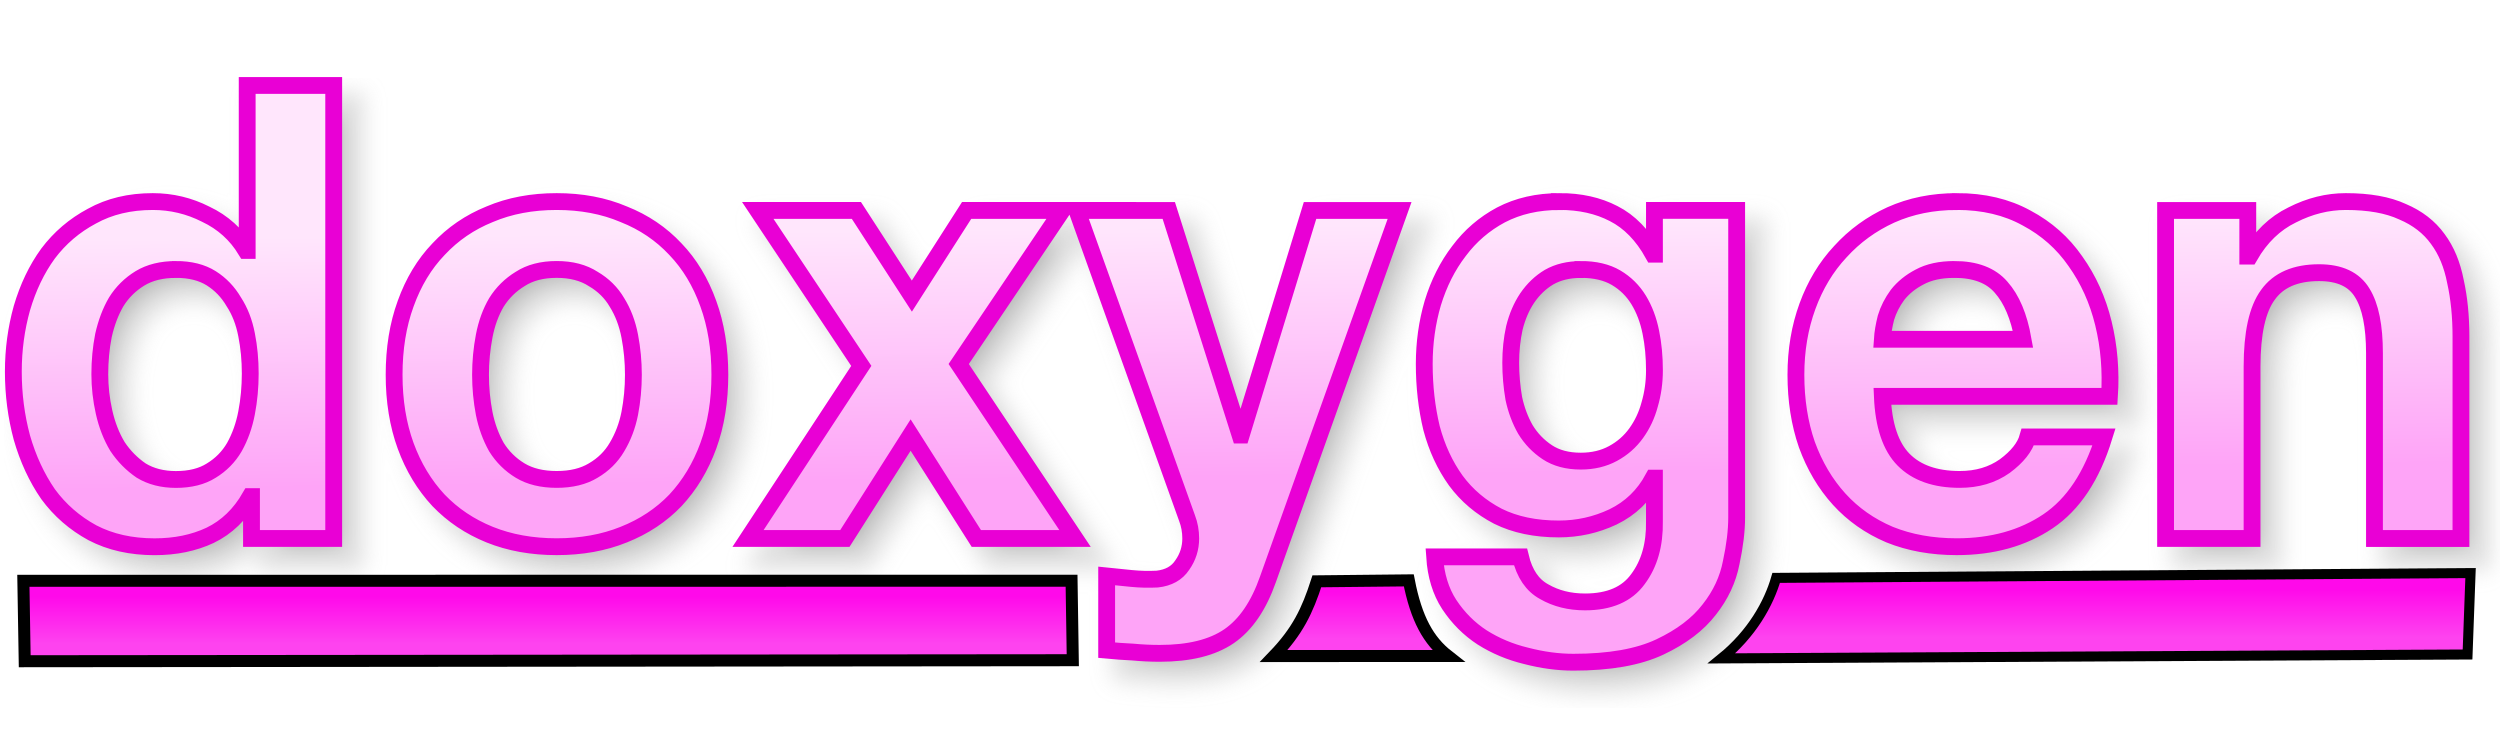
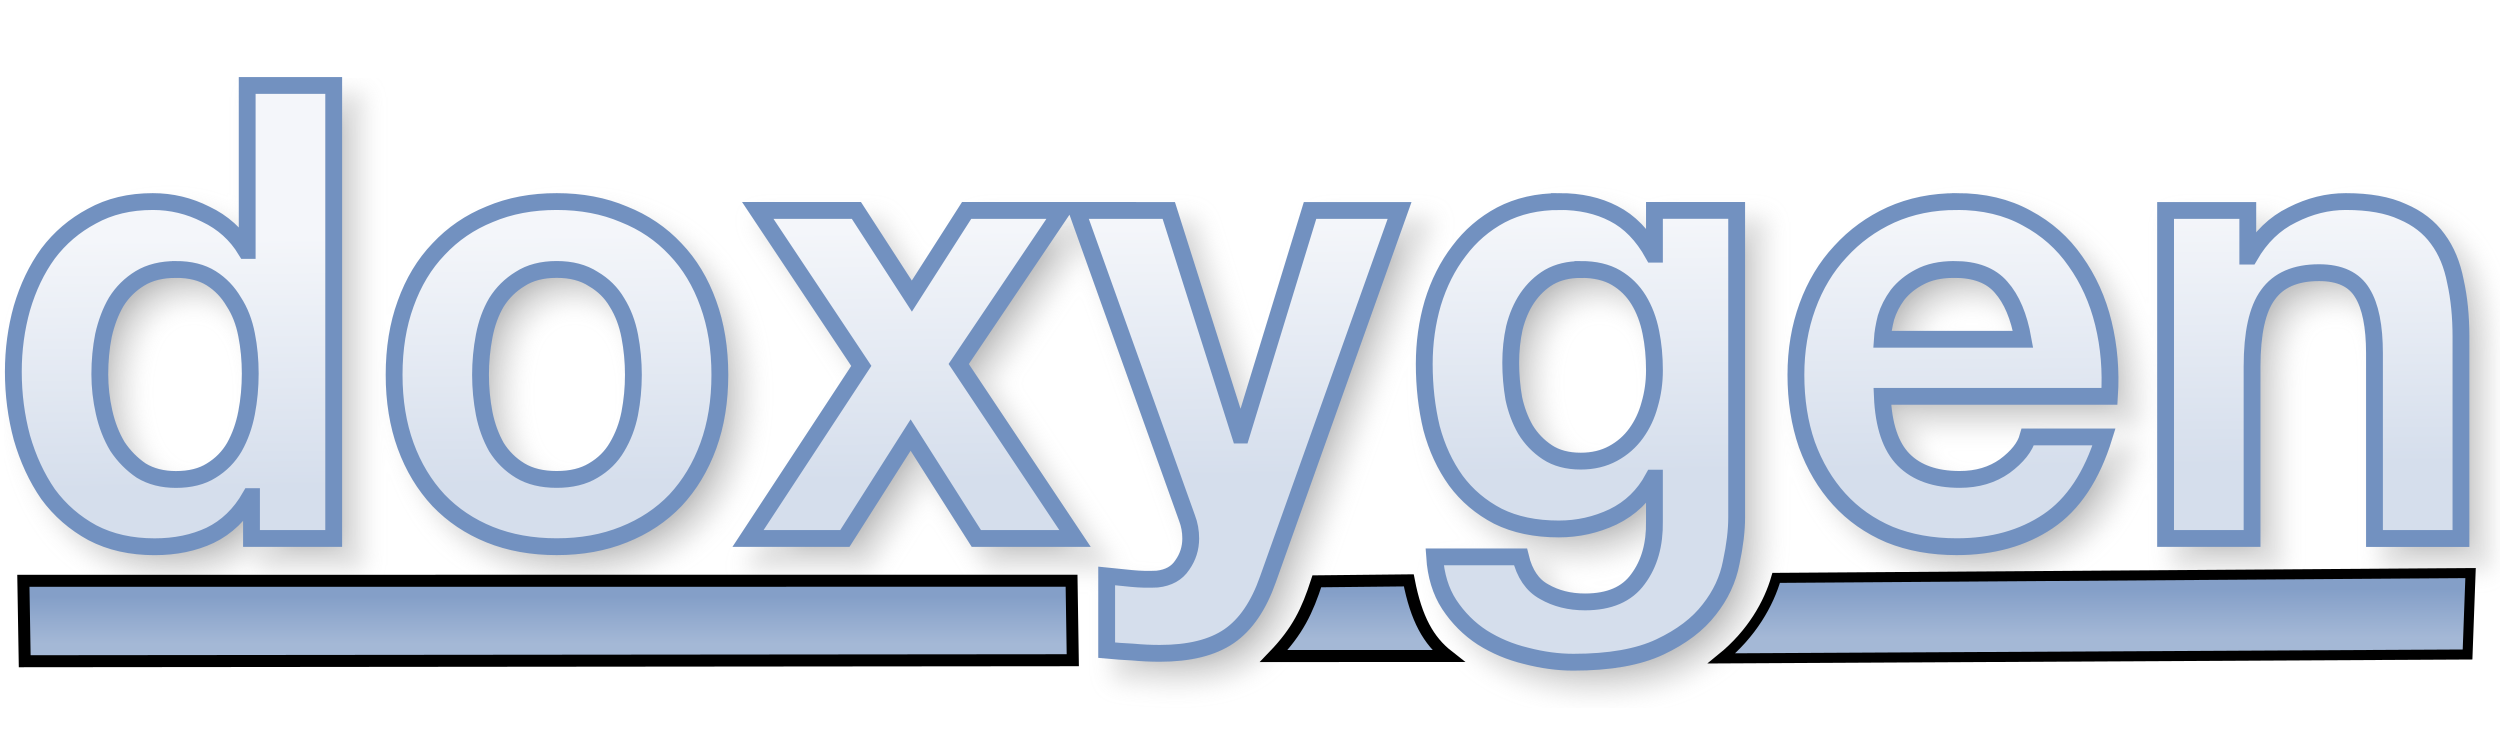
<svg xmlns="http://www.w3.org/2000/svg" xmlns:xlink="http://www.w3.org/1999/xlink" version="1.1" viewBox="0 0 104 31">
  <defs>
    <linearGradient id="a">
-       <stop stop-color="#FF09EA" offset="0" />
-       <stop stop-color="#FE43EF" offset="1" />
+       <stop stop-color="#849FC8" offset="0" />
+       <stop stop-color="#A4B8D6" offset="1" />
    </linearGradient>
    <linearGradient id="d" x1="31.474" x2="31.474" y1="24.821" y2="26.773" gradientUnits="userSpaceOnUse" xlink:href="#a" />
    <linearGradient id="c" x1="31.474" x2="31.474" y1="24.821" y2="26.773" gradientTransform="matrix(.6816 0 0 1.0248 72.391 -.91809)" gradientUnits="userSpaceOnUse" xlink:href="#a" />
    <linearGradient id="b" x1="56.295" x2="56.295" y1="24.622" y2="26.574" gradientUnits="userSpaceOnUse" xlink:href="#a" />
    <linearGradient id="e" x1="49.067" x2="48.956" y1="19.719" y2="9.523" gradientTransform="matrix(.97968 0 0 1.0207 -.25579 -.25579)" gradientUnits="userSpaceOnUse">
-       <stop stop-color="#FEA4F7" offset="0" />
-       <stop stop-color="#FFE6FC" offset="1" />
+       <stop stop-color="#D5DEEC" offset="0" />
+       <stop stop-color="#F4F6FA" offset="1" />
    </linearGradient>
    <filter id="f" x="-.011" y="-.045" width="1.021" height="1.091" color-interpolation-filters="sRGB">
      <feGaussianBlur stdDeviation="0.453" />
    </filter>
  </defs>
  <g>
    <path transform="translate(-2.5759 -27.848)" d="m13.609 32.203v6.863h-0.051c-0.405-0.669-0.963-1.171-1.672-1.506-0.692-0.352-1.428-0.527-2.205-0.527-0.963 0-1.807 0.203-2.533 0.607-0.726 0.387-1.334 0.906-1.824 1.557-0.473 0.651-0.835 1.409-1.088 2.272-0.236 0.845-0.355 1.724-0.355 2.639 0 0.95 0.119 1.864 0.355 2.744 0.253 0.88 0.615 1.663 1.088 2.35 0.49 0.669 1.107 1.207 1.85 1.611 0.743 0.387 1.604 0.58 2.584 0.58 0.861 0 1.631-0.158 2.307-0.475 0.692-0.334 1.25-0.872 1.672-1.611h0.051v1.742h3.42v-18.846zm12.875 4.83c-1.03 0-1.96 0.175-2.787 0.527-0.828 0.334-1.536 0.82-2.127 1.453-0.591 0.616-1.048 1.372-1.369 2.269-0.321 0.88-0.48 1.866-0.48 2.957s0.16 2.075 0.48 2.955c0.321 0.88 0.778 1.636 1.369 2.269 0.591 0.616 1.299 1.091 2.127 1.426 0.828 0.334 1.757 0.502 2.787 0.502 1.03 0 1.96-0.168 2.787-0.502 0.844-0.334 1.561-0.81 2.152-1.426 0.591-0.633 1.048-1.39 1.369-2.269 0.321-0.88 0.48-1.864 0.48-2.955s-0.16-2.077-0.48-2.957c-0.321-0.897-0.778-1.654-1.369-2.269-0.591-0.633-1.308-1.119-2.152-1.453-0.828-0.352-1.757-0.527-2.787-0.527zm41.715 0c-0.912 0-1.722 0.185-2.432 0.555-0.692 0.37-1.275 0.87-1.748 1.504-0.473 0.616-0.837 1.337-1.09 2.164-0.236 0.809-0.354 1.655-0.354 2.535 0 0.933 0.1 1.821 0.303 2.666 0.22 0.827 0.558 1.556 1.014 2.189 0.456 0.616 1.039 1.109 1.748 1.478 0.709 0.352 1.554 0.529 2.533 0.529 0.794 0 1.545-0.168 2.254-0.502 0.726-0.352 1.283-0.89 1.672-1.611h0.051v1.795c0.017 0.968-0.211 1.769-0.684 2.402-0.456 0.633-1.19 0.951-2.203 0.951-0.642 0-1.208-0.142-1.697-0.424-0.49-0.264-0.819-0.747-0.988-1.451h-3.572c0.051 0.774 0.253 1.435 0.607 1.98 0.372 0.563 0.829 1.019 1.369 1.371 0.557 0.352 1.166 0.607 1.824 0.766 0.676 0.176 1.333 0.266 1.975 0.266 1.503 0 2.703-0.212 3.598-0.635 0.895-0.422 1.58-0.941 2.053-1.557 0.473-0.598 0.777-1.249 0.912-1.953 0.152-0.704 0.227-1.329 0.227-1.875v-12.775h-3.42v1.822h-0.051c-0.439-0.792-0.988-1.355-1.647-1.69-0.642-0.334-1.393-0.502-2.254-0.502zm16.523 0c-0.996 0-1.909 0.185-2.736 0.555-0.811 0.37-1.512 0.88-2.103 1.531-0.591 0.633-1.046 1.39-1.367 2.269s-0.48 1.831-0.48 2.852c0 1.056 0.151 2.022 0.455 2.902 0.321 0.88 0.768 1.636 1.342 2.269 0.574 0.633 1.276 1.127 2.103 1.478 0.828 0.334 1.757 0.502 2.787 0.502 1.486 0 2.752-0.353 3.799-1.057 1.047-0.704 1.825-1.873 2.332-3.51h-3.168c-0.118 0.422-0.439 0.828-0.963 1.215-0.524 0.37-1.147 0.553-1.873 0.553-1.013 0-1.792-0.273-2.332-0.818-0.54-0.545-0.836-1.425-0.887-2.639h9.449c0.068-1.056-0.016-2.067-0.252-3.035-0.236-0.968-0.626-1.829-1.166-2.586-0.524-0.757-1.2-1.355-2.027-1.795-0.828-0.458-1.797-0.688-2.912-0.688zm16.189 0c-0.76 0-1.502 0.185-2.228 0.555-0.726 0.352-1.317 0.923-1.773 1.715h-0.076v-1.9h-3.42v13.646h3.598v-7.152c0-1.39 0.219-2.384 0.658-2.982 0.439-0.616 1.149-0.924 2.129-0.924 0.861 0 1.461 0.281 1.799 0.844 0.338 0.545 0.506 1.382 0.506 2.508v7.707h3.598v-8.393c0-0.845-0.076-1.611-0.229-2.297-0.135-0.704-0.38-1.292-0.734-1.768-0.355-0.493-0.844-0.873-1.469-1.137-0.608-0.282-1.395-0.422-2.357-0.422zm-66.063 0.369 4.307 6.467-4.713 7.18h4.029l2.736-4.303 2.734 4.303h4.106l-4.84-7.258 4.307-6.389h-3.977l-2.279 3.564-2.307-3.564zm13.275 0 4.584 12.803c0.101 0.264 0.152 0.545 0.152 0.844 0 0.405-0.117 0.775-0.354 1.109-0.22 0.334-0.566 0.527-1.039 0.58-0.355 0.018-0.71 0.01-1.065-0.025-0.355-0.035-0.701-0.07-1.039-0.105v3.088c0.372 0.035 0.735 0.061 1.09 0.078 0.372 0.035 0.744 0.053 1.115 0.053 1.233 0 2.194-0.238 2.887-0.713 0.692-0.475 1.233-1.266 1.621-2.375l5.473-15.336h-3.725l-2.861 9.344h-0.051l-2.965-9.344zm-37.48 2.455c0.591 0 1.082 0.123 1.471 0.369 0.388 0.246 0.699 0.572 0.936 0.977 0.253 0.387 0.432 0.845 0.533 1.373 0.101 0.51 0.152 1.048 0.152 1.611 0 0.563-0.051 1.107-0.152 1.635-0.101 0.528-0.271 1.004-0.508 1.426-0.236 0.405-0.556 0.73-0.961 0.977-0.388 0.246-0.88 0.369-1.471 0.369-0.557 0-1.038-0.123-1.443-0.369-0.388-0.264-0.718-0.597-0.988-1.002-0.253-0.422-0.438-0.898-0.557-1.426s-0.178-1.056-0.178-1.584c-1e-7 -0.563 0.051-1.099 0.152-1.609 0.118-0.528 0.295-0.996 0.531-1.4 0.253-0.405 0.583-0.73 0.988-0.977 0.405-0.246 0.903-0.369 1.494-0.369zm15.84 0c0.608 0 1.114 0.133 1.52 0.396 0.422 0.246 0.752 0.572 0.988 0.977 0.253 0.405 0.43 0.871 0.531 1.398 0.101 0.528 0.152 1.066 0.152 1.611 0 0.545-0.051 1.081-0.152 1.609-0.101 0.51-0.278 0.976-0.531 1.398-0.236 0.405-0.566 0.73-0.988 0.977-0.405 0.246-0.912 0.369-1.52 0.369-0.608 0-1.114-0.123-1.52-0.369s-0.735-0.572-0.988-0.977c-0.236-0.422-0.406-0.888-0.508-1.398-0.101-0.528-0.152-1.064-0.152-1.609 0-0.545 0.051-1.083 0.152-1.611 0.101-0.528 0.271-0.994 0.508-1.398 0.253-0.405 0.583-0.73 0.988-0.977 0.405-0.264 0.912-0.396 1.52-0.396zm42.602 0c0.591 0 1.08 0.115 1.469 0.344 0.388 0.229 0.701 0.537 0.938 0.924 0.236 0.387 0.406 0.835 0.508 1.346 0.101 0.493 0.15 1.021 0.15 1.584 0 0.493-0.066 0.968-0.201 1.426-0.118 0.44-0.305 0.836-0.559 1.188-0.253 0.352-0.574 0.633-0.963 0.844-0.388 0.211-0.835 0.318-1.342 0.318-0.557 0-1.021-0.125-1.393-0.371-0.372-0.246-0.676-0.562-0.912-0.949-0.22-0.387-0.381-0.818-0.482-1.293-0.084-0.493-0.127-0.986-0.127-1.478 0-0.51 0.051-0.994 0.152-1.451 0.118-0.475 0.297-0.89 0.533-1.242 0.253-0.37 0.557-0.66 0.912-0.871 0.372-0.211 0.81-0.316 1.316-0.316zm15.535 0c0.878 0 1.529 0.248 1.951 0.74 0.439 0.493 0.743 1.214 0.912 2.164h-5.854c0.017-0.264 0.068-0.564 0.152-0.898 0.101-0.334 0.263-0.65 0.482-0.949 0.236-0.299 0.541-0.547 0.912-0.74 0.388-0.211 0.869-0.316 1.443-0.316z" filter="url(#f)" opacity=".3" stroke="#969696" xlink:href="#path141" />
    <path d="m0.972 24.161 43.605-0.002 0.051 3.306-43.6 0.042z" fill="url(#d)" stroke="#000" stroke-width=".5" />
-     <path d="m10.283 3.555v6.863h-0.051c-0.405-0.669-0.963-1.171-1.672-1.506-0.692-0.352-1.428-0.527-2.205-0.527-0.963 0-1.807 0.203-2.533 0.607-0.726 0.387-1.334 0.906-1.824 1.557-0.473 0.651-0.835 1.409-1.088 2.272-0.236 0.845-0.355 1.724-0.355 2.639 0 0.95 0.119 1.864 0.355 2.744 0.253 0.88 0.615 1.663 1.088 2.35 0.49 0.669 1.107 1.207 1.85 1.611 0.743 0.387 1.604 0.58 2.584 0.58 0.861 0 1.631-0.158 2.307-0.475 0.692-0.334 1.25-0.872 1.672-1.611h0.051v1.742h3.42v-18.846zm12.875 4.83c-1.03 0-1.96 0.175-2.787 0.527-0.828 0.334-1.536 0.82-2.127 1.453-0.591 0.616-1.048 1.372-1.369 2.269-0.321 0.88-0.48 1.866-0.48 2.957s0.16 2.075 0.48 2.955c0.321 0.88 0.778 1.636 1.369 2.269 0.591 0.616 1.299 1.091 2.127 1.426 0.828 0.334 1.757 0.502 2.787 0.502 1.03 0 1.96-0.168 2.787-0.502 0.844-0.334 1.561-0.81 2.152-1.426 0.591-0.633 1.048-1.39 1.369-2.269 0.321-0.88 0.48-1.864 0.48-2.955s-0.16-2.077-0.48-2.957c-0.321-0.897-0.778-1.654-1.369-2.269-0.591-0.633-1.308-1.119-2.152-1.453-0.828-0.352-1.757-0.527-2.787-0.527zm41.715 0c-0.912 0-1.722 0.185-2.432 0.555-0.692 0.37-1.275 0.87-1.748 1.504-0.473 0.616-0.837 1.337-1.09 2.164-0.236 0.809-0.354 1.655-0.354 2.535 0 0.933 0.1 1.821 0.303 2.666 0.22 0.827 0.558 1.556 1.014 2.189 0.456 0.616 1.039 1.109 1.748 1.478 0.709 0.352 1.554 0.529 2.533 0.529 0.794 0 1.545-0.168 2.254-0.502 0.726-0.352 1.283-0.89 1.672-1.611h0.051v1.795c0.017 0.968-0.211 1.769-0.684 2.402-0.456 0.633-1.19 0.951-2.203 0.951-0.642 0-1.208-0.142-1.697-0.424-0.49-0.264-0.819-0.747-0.988-1.451h-3.572c0.051 0.774 0.253 1.435 0.607 1.98 0.372 0.563 0.829 1.019 1.369 1.371 0.557 0.352 1.166 0.607 1.824 0.766 0.676 0.176 1.333 0.266 1.975 0.266 1.503 0 2.703-0.212 3.598-0.635 0.895-0.422 1.58-0.941 2.053-1.557 0.473-0.598 0.777-1.249 0.912-1.953 0.152-0.704 0.227-1.329 0.227-1.875v-12.775h-3.42v1.822h-0.051c-0.439-0.792-0.988-1.355-1.647-1.69-0.642-0.334-1.393-0.502-2.254-0.502zm16.523 0c-0.996 0-1.909 0.185-2.736 0.555-0.811 0.37-1.512 0.88-2.103 1.531-0.591 0.633-1.046 1.39-1.367 2.269s-0.48 1.831-0.48 2.852c0 1.056 0.151 2.022 0.455 2.902 0.321 0.88 0.768 1.636 1.342 2.269 0.574 0.633 1.276 1.127 2.103 1.478 0.828 0.334 1.757 0.502 2.787 0.502 1.486 0 2.752-0.353 3.799-1.057 1.047-0.704 1.825-1.873 2.332-3.51h-3.168c-0.118 0.422-0.439 0.828-0.963 1.215-0.524 0.37-1.147 0.553-1.873 0.553-1.013 0-1.792-0.273-2.332-0.818-0.54-0.545-0.836-1.425-0.887-2.639h9.449c0.068-1.056-0.016-2.067-0.252-3.035-0.236-0.968-0.626-1.829-1.166-2.586-0.524-0.757-1.2-1.355-2.027-1.795-0.828-0.458-1.797-0.688-2.912-0.688zm16.189 0c-0.76 0-1.502 0.185-2.228 0.555-0.726 0.352-1.317 0.923-1.773 1.715h-0.076v-1.9h-3.42v13.646h3.598v-7.152c0-1.39 0.219-2.384 0.658-2.982 0.439-0.616 1.149-0.924 2.129-0.924 0.861 0 1.461 0.281 1.799 0.844 0.338 0.545 0.506 1.382 0.506 2.508v7.707h3.598v-8.393c0-0.845-0.076-1.611-0.229-2.297-0.135-0.704-0.38-1.292-0.734-1.768-0.355-0.493-0.844-0.873-1.469-1.137-0.608-0.282-1.395-0.422-2.357-0.422zm-66.062 0.369 4.307 6.467-4.713 7.18h4.029l2.736-4.303 2.734 4.303h4.106l-4.84-7.258 4.307-6.389h-3.977l-2.279 3.564-2.307-3.564zm13.275 0 4.584 12.803c0.101 0.264 0.152 0.545 0.152 0.844 0 0.405-0.117 0.775-0.354 1.109-0.22 0.334-0.566 0.527-1.039 0.58-0.355 0.018-0.71 0.01-1.065-0.025-0.355-0.035-0.701-0.07-1.039-0.105v3.088c0.372 0.035 0.735 0.061 1.09 0.078 0.372 0.035 0.744 0.053 1.115 0.053 1.233 0 2.194-0.238 2.887-0.713 0.692-0.475 1.233-1.266 1.621-2.375l5.473-15.336h-3.725l-2.861 9.344h-0.051l-2.965-9.344zm-37.48 2.455c0.591 0 1.082 0.123 1.471 0.369s0.699 0.572 0.936 0.977c0.253 0.387 0.432 0.845 0.533 1.373 0.101 0.51 0.152 1.048 0.152 1.611 0 0.563-0.051 1.107-0.152 1.635-0.101 0.528-0.271 1.004-0.508 1.426-0.236 0.405-0.556 0.73-0.961 0.977-0.388 0.246-0.88 0.369-1.471 0.369-0.557 0-1.038-0.123-1.443-0.369-0.388-0.264-0.718-0.597-0.988-1.002-0.253-0.422-0.438-0.898-0.557-1.426s-0.178-1.056-0.178-1.584c-1e-7 -0.563 0.051-1.099 0.152-1.609 0.118-0.528 0.295-0.996 0.531-1.4 0.253-0.405 0.583-0.73 0.988-0.977 0.405-0.246 0.903-0.369 1.494-0.369zm15.84 0c0.608 0 1.114 0.133 1.52 0.396 0.422 0.246 0.752 0.572 0.988 0.977 0.253 0.405 0.43 0.871 0.531 1.398 0.101 0.528 0.152 1.066 0.152 1.611 0 0.545-0.051 1.081-0.152 1.609-0.101 0.51-0.278 0.976-0.531 1.398-0.236 0.405-0.566 0.73-0.988 0.977-0.405 0.246-0.912 0.369-1.52 0.369-0.608 0-1.114-0.123-1.52-0.369s-0.735-0.572-0.988-0.977c-0.236-0.422-0.406-0.888-0.508-1.398-0.101-0.528-0.152-1.064-0.152-1.609 0-0.545 0.051-1.083 0.152-1.611 0.101-0.528 0.271-0.994 0.508-1.398 0.253-0.405 0.583-0.73 0.988-0.977 0.405-0.264 0.912-0.396 1.52-0.396zm42.602 0c0.591 0 1.08 0.115 1.469 0.344 0.388 0.229 0.701 0.537 0.938 0.924 0.236 0.387 0.406 0.835 0.508 1.346 0.101 0.493 0.15 1.021 0.15 1.584 0 0.493-0.066 0.968-0.201 1.426-0.118 0.44-0.305 0.836-0.559 1.188-0.253 0.352-0.574 0.633-0.963 0.844-0.388 0.211-0.835 0.318-1.342 0.318-0.557 0-1.021-0.125-1.393-0.371-0.372-0.246-0.676-0.562-0.912-0.949-0.22-0.387-0.381-0.818-0.482-1.293-0.084-0.493-0.127-0.986-0.127-1.478 0-0.51 0.051-0.994 0.152-1.451 0.118-0.475 0.297-0.89 0.533-1.242 0.253-0.37 0.557-0.66 0.912-0.871 0.372-0.211 0.81-0.316 1.316-0.316zm15.535 0c0.878 0 1.529 0.248 1.951 0.74 0.439 0.493 0.743 1.214 0.912 2.164h-5.854c0.017-0.264 0.068-0.564 0.152-0.898 0.101-0.334 0.263-0.65 0.482-0.949 0.236-0.299 0.541-0.547 0.912-0.74 0.388-0.211 0.869-0.316 1.443-0.316z" fill="url(#e)" stroke="#E900D5" stroke-width=".7" />
+     <path d="m10.283 3.555v6.863h-0.051c-0.405-0.669-0.963-1.171-1.672-1.506-0.692-0.352-1.428-0.527-2.205-0.527-0.963 0-1.807 0.203-2.533 0.607-0.726 0.387-1.334 0.906-1.824 1.557-0.473 0.651-0.835 1.409-1.088 2.272-0.236 0.845-0.355 1.724-0.355 2.639 0 0.95 0.119 1.864 0.355 2.744 0.253 0.88 0.615 1.663 1.088 2.35 0.49 0.669 1.107 1.207 1.85 1.611 0.743 0.387 1.604 0.58 2.584 0.58 0.861 0 1.631-0.158 2.307-0.475 0.692-0.334 1.25-0.872 1.672-1.611h0.051v1.742h3.42v-18.846zm12.875 4.83c-1.03 0-1.96 0.175-2.787 0.527-0.828 0.334-1.536 0.82-2.127 1.453-0.591 0.616-1.048 1.372-1.369 2.269-0.321 0.88-0.48 1.866-0.48 2.957s0.16 2.075 0.48 2.955c0.321 0.88 0.778 1.636 1.369 2.269 0.591 0.616 1.299 1.091 2.127 1.426 0.828 0.334 1.757 0.502 2.787 0.502 1.03 0 1.96-0.168 2.787-0.502 0.844-0.334 1.561-0.81 2.152-1.426 0.591-0.633 1.048-1.39 1.369-2.269 0.321-0.88 0.48-1.864 0.48-2.955s-0.16-2.077-0.48-2.957c-0.321-0.897-0.778-1.654-1.369-2.269-0.591-0.633-1.308-1.119-2.152-1.453-0.828-0.352-1.757-0.527-2.787-0.527zm41.715 0c-0.912 0-1.722 0.185-2.432 0.555-0.692 0.37-1.275 0.87-1.748 1.504-0.473 0.616-0.837 1.337-1.09 2.164-0.236 0.809-0.354 1.655-0.354 2.535 0 0.933 0.1 1.821 0.303 2.666 0.22 0.827 0.558 1.556 1.014 2.189 0.456 0.616 1.039 1.109 1.748 1.478 0.709 0.352 1.554 0.529 2.533 0.529 0.794 0 1.545-0.168 2.254-0.502 0.726-0.352 1.283-0.89 1.672-1.611h0.051v1.795c0.017 0.968-0.211 1.769-0.684 2.402-0.456 0.633-1.19 0.951-2.203 0.951-0.642 0-1.208-0.142-1.697-0.424-0.49-0.264-0.819-0.747-0.988-1.451h-3.572c0.051 0.774 0.253 1.435 0.607 1.98 0.372 0.563 0.829 1.019 1.369 1.371 0.557 0.352 1.166 0.607 1.824 0.766 0.676 0.176 1.333 0.266 1.975 0.266 1.503 0 2.703-0.212 3.598-0.635 0.895-0.422 1.58-0.941 2.053-1.557 0.473-0.598 0.777-1.249 0.912-1.953 0.152-0.704 0.227-1.329 0.227-1.875v-12.775h-3.42v1.822h-0.051c-0.439-0.792-0.988-1.355-1.647-1.69-0.642-0.334-1.393-0.502-2.254-0.502zm16.523 0c-0.996 0-1.909 0.185-2.736 0.555-0.811 0.37-1.512 0.88-2.103 1.531-0.591 0.633-1.046 1.39-1.367 2.269s-0.48 1.831-0.48 2.852c0 1.056 0.151 2.022 0.455 2.902 0.321 0.88 0.768 1.636 1.342 2.269 0.574 0.633 1.276 1.127 2.103 1.478 0.828 0.334 1.757 0.502 2.787 0.502 1.486 0 2.752-0.353 3.799-1.057 1.047-0.704 1.825-1.873 2.332-3.51h-3.168c-0.118 0.422-0.439 0.828-0.963 1.215-0.524 0.37-1.147 0.553-1.873 0.553-1.013 0-1.792-0.273-2.332-0.818-0.54-0.545-0.836-1.425-0.887-2.639h9.449c0.068-1.056-0.016-2.067-0.252-3.035-0.236-0.968-0.626-1.829-1.166-2.586-0.524-0.757-1.2-1.355-2.027-1.795-0.828-0.458-1.797-0.688-2.912-0.688zm16.189 0c-0.76 0-1.502 0.185-2.228 0.555-0.726 0.352-1.317 0.923-1.773 1.715h-0.076v-1.9h-3.42v13.646h3.598v-7.152c0-1.39 0.219-2.384 0.658-2.982 0.439-0.616 1.149-0.924 2.129-0.924 0.861 0 1.461 0.281 1.799 0.844 0.338 0.545 0.506 1.382 0.506 2.508v7.707h3.598v-8.393c0-0.845-0.076-1.611-0.229-2.297-0.135-0.704-0.38-1.292-0.734-1.768-0.355-0.493-0.844-0.873-1.469-1.137-0.608-0.282-1.395-0.422-2.357-0.422zm-66.062 0.369 4.307 6.467-4.713 7.18h4.029l2.736-4.303 2.734 4.303h4.106l-4.84-7.258 4.307-6.389h-3.977l-2.279 3.564-2.307-3.564zm13.275 0 4.584 12.803c0.101 0.264 0.152 0.545 0.152 0.844 0 0.405-0.117 0.775-0.354 1.109-0.22 0.334-0.566 0.527-1.039 0.58-0.355 0.018-0.71 0.01-1.065-0.025-0.355-0.035-0.701-0.07-1.039-0.105v3.088c0.372 0.035 0.735 0.061 1.09 0.078 0.372 0.035 0.744 0.053 1.115 0.053 1.233 0 2.194-0.238 2.887-0.713 0.692-0.475 1.233-1.266 1.621-2.375l5.473-15.336h-3.725l-2.861 9.344h-0.051l-2.965-9.344zm-37.48 2.455c0.591 0 1.082 0.123 1.471 0.369s0.699 0.572 0.936 0.977c0.253 0.387 0.432 0.845 0.533 1.373 0.101 0.51 0.152 1.048 0.152 1.611 0 0.563-0.051 1.107-0.152 1.635-0.101 0.528-0.271 1.004-0.508 1.426-0.236 0.405-0.556 0.73-0.961 0.977-0.388 0.246-0.88 0.369-1.471 0.369-0.557 0-1.038-0.123-1.443-0.369-0.388-0.264-0.718-0.597-0.988-1.002-0.253-0.422-0.438-0.898-0.557-1.426s-0.178-1.056-0.178-1.584c-1e-7 -0.563 0.051-1.099 0.152-1.609 0.118-0.528 0.295-0.996 0.531-1.4 0.253-0.405 0.583-0.73 0.988-0.977 0.405-0.246 0.903-0.369 1.494-0.369zm15.84 0c0.608 0 1.114 0.133 1.52 0.396 0.422 0.246 0.752 0.572 0.988 0.977 0.253 0.405 0.43 0.871 0.531 1.398 0.101 0.528 0.152 1.066 0.152 1.611 0 0.545-0.051 1.081-0.152 1.609-0.101 0.51-0.278 0.976-0.531 1.398-0.236 0.405-0.566 0.73-0.988 0.977-0.405 0.246-0.912 0.369-1.52 0.369-0.608 0-1.114-0.123-1.52-0.369s-0.735-0.572-0.988-0.977c-0.236-0.422-0.406-0.888-0.508-1.398-0.101-0.528-0.152-1.064-0.152-1.609 0-0.545 0.051-1.083 0.152-1.611 0.101-0.528 0.271-0.994 0.508-1.398 0.253-0.405 0.583-0.73 0.988-0.977 0.405-0.264 0.912-0.396 1.52-0.396zm42.602 0c0.591 0 1.08 0.115 1.469 0.344 0.388 0.229 0.701 0.537 0.938 0.924 0.236 0.387 0.406 0.835 0.508 1.346 0.101 0.493 0.15 1.021 0.15 1.584 0 0.493-0.066 0.968-0.201 1.426-0.118 0.44-0.305 0.836-0.559 1.188-0.253 0.352-0.574 0.633-0.963 0.844-0.388 0.211-0.835 0.318-1.342 0.318-0.557 0-1.021-0.125-1.393-0.371-0.372-0.246-0.676-0.562-0.912-0.949-0.22-0.387-0.381-0.818-0.482-1.293-0.084-0.493-0.127-0.986-0.127-1.478 0-0.51 0.051-0.994 0.152-1.451 0.118-0.475 0.297-0.89 0.533-1.242 0.253-0.37 0.557-0.66 0.912-0.871 0.372-0.211 0.81-0.316 1.316-0.316zm15.535 0c0.878 0 1.529 0.248 1.951 0.74 0.439 0.493 0.743 1.214 0.912 2.164h-5.854c0.017-0.264 0.068-0.564 0.152-0.898 0.101-0.334 0.263-0.65 0.482-0.949 0.236-0.299 0.541-0.547 0.912-0.74 0.388-0.211 0.869-0.316 1.443-0.316z" fill="url(#e)" stroke="#7291C0" stroke-width=".7" />
    <path d="m52.988 27.291c0.996-1.036 1.394-1.873 1.793-3.108l3.825-0.04c0.311 1.61 0.824 2.514 1.633 3.147z" fill="url(#b)" stroke="#000" stroke-width=".5" />
    <path d="m73.89 24.04 28.885-0.201-0.125 3.388-31.033 0.162c1.262-1.023 1.966-2.286 2.272-3.349z" fill="url(#c)" stroke="#000" stroke-width=".418" />
  </g>
</svg>
